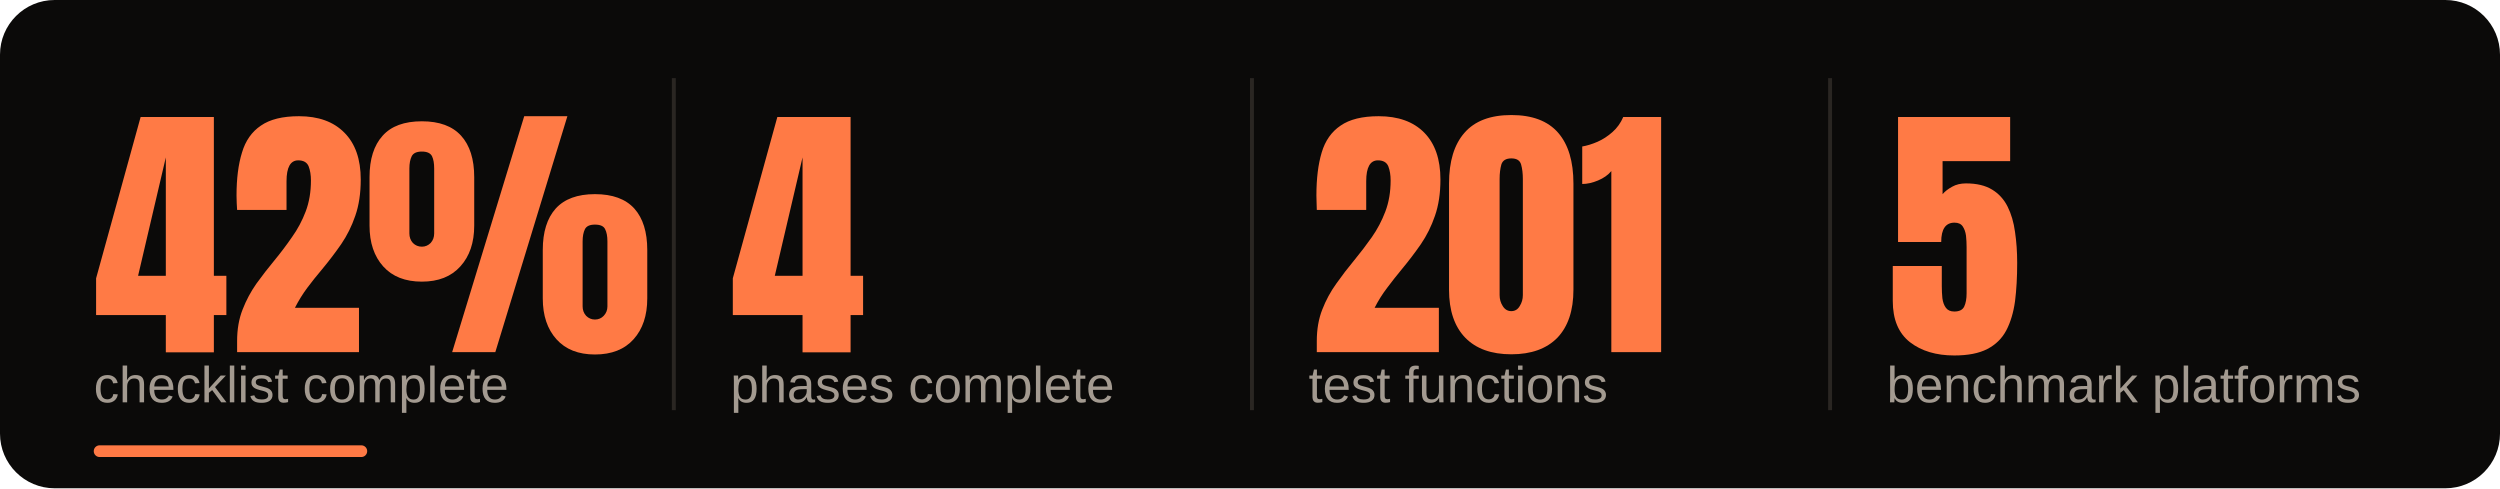
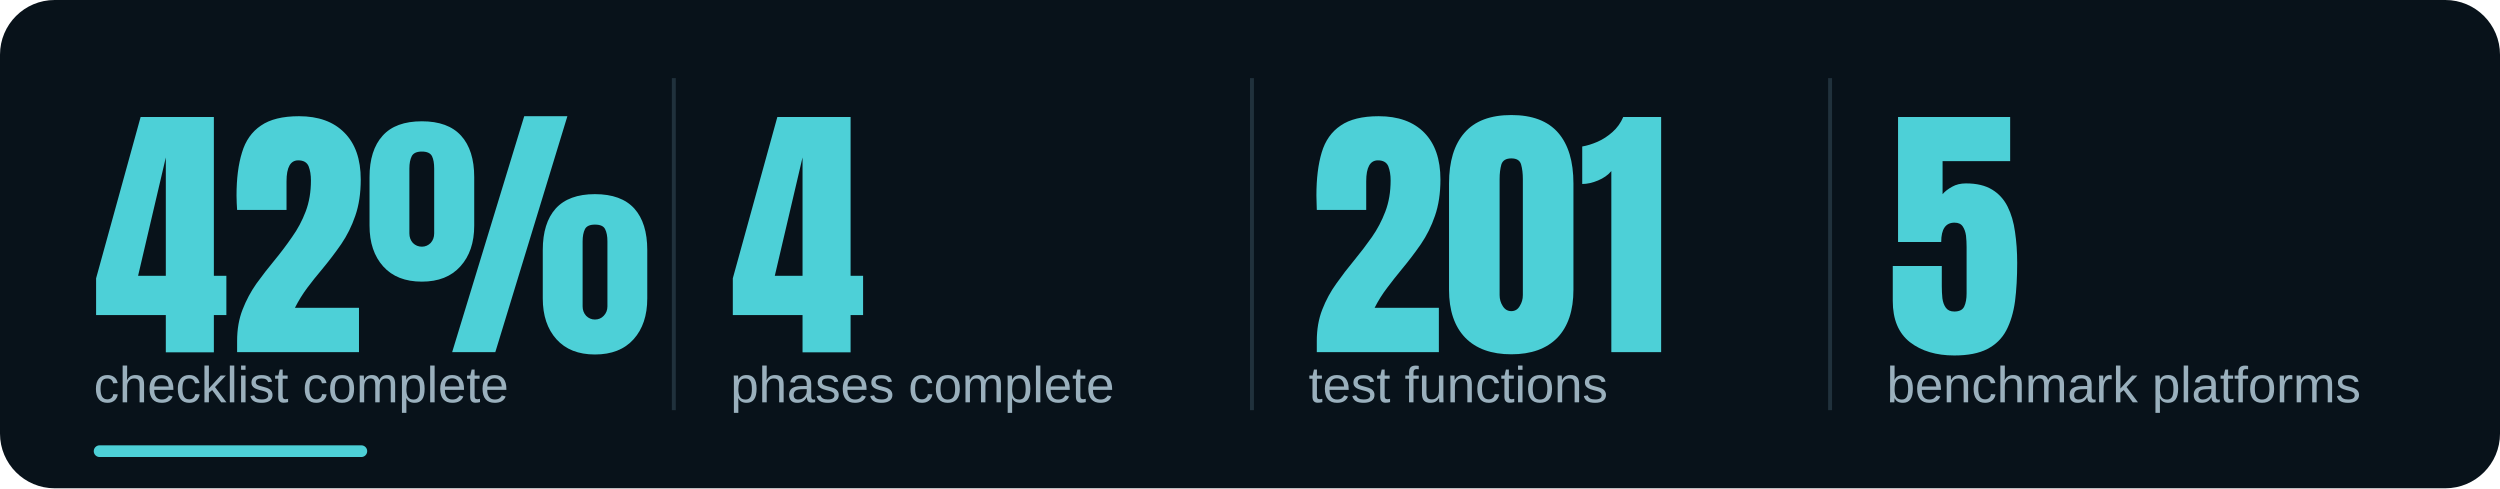
<svg xmlns="http://www.w3.org/2000/svg" viewBox="0 0 1280 250" width="1280" height="250">
  <style>.sw{animation:sw 4s ease-in-out infinite alternate}@keyframes sw{to{transform:translateX(1044px)}}@media (prefers-reduced-motion:reduce){*{animation:none!important}}</style>
-   <rect width="1280" height="250" rx="28" fill="#0b0a09" />
-   <path fill="#ff7a45" d="M84.9 180.4V161.3H49.2V142.5L72 59.9H109.5V141.2H115.9V161.3H109.5V180.4ZM70.7 141.2H84.9V80.6ZM121.4 180.3V174.6Q121.4 165.6 124.2 158.5Q127 151.3 131.3 145.2Q135.7 139.1 140.6 133.2Q145.3 127.5 149.5 121.4Q153.8 115.4 156.5 108.3Q159.2 101.2 159.2 92.4Q159.2 88.2 158 85.1Q156.7 82.1 152.7 82.1Q146.7 82.1 146.7 92.8V107.5H121.4Q121.3 105.9 121.2 104Q121.1 102 121.1 100.1Q121.1 87.1 123.9 78.1Q126.6 69 133.6 64.3Q140.5 59.5 153.1 59.5Q168 59.5 176.3 67.9Q184.7 76.3 184.7 91.9Q184.7 102.5 181.9 110.5Q179.2 118.4 174.7 125Q170.2 131.5 164.8 138Q160.9 142.6 157.3 147.4Q153.8 152.1 151 157.6H183.8V180.3ZM231.5 180.3 268.4 59.5H290.5L253.6 180.3ZM216 144.2Q203.2 144.2 196.2 136.4Q189.2 128.6 189.2 115.5V90.7Q189.2 76.9 195.9 69.5Q202.5 62.1 216 62.1Q229.4 62.1 236.1 69.5Q242.8 76.9 242.8 90.7V115.5Q242.8 128.6 235.7 136.4Q228.7 144.2 216 144.2ZM216 126.3Q218.6 126.3 220.5 124.4Q222.3 122.4 222.3 119.5V86.3Q222.3 82.3 221.2 80Q220 77.6 216 77.6Q212 77.6 210.8 80Q209.6 82.4 209.6 86.3V119.5Q209.6 122.4 211.4 124.4Q213.3 126.3 216 126.3ZM304.6 181.5Q291.9 181.5 284.9 173.7Q277.9 165.9 277.9 152.8V128Q277.9 114.2 284.5 106.8Q291.2 99.4 304.6 99.4Q318.1 99.4 324.8 106.8Q331.4 114.2 331.4 128V152.8Q331.4 165.9 324.4 173.7Q317.4 181.5 304.6 181.5ZM304.6 163.6Q307.3 163.6 309.1 161.7Q311 159.7 311 156.9V123.6Q311 119.6 309.8 117.3Q308.7 115 304.6 115Q300.7 115 299.5 117.3Q298.3 119.7 298.3 123.6V156.9Q298.3 159.7 300.1 161.7Q302 163.6 304.6 163.6Z" />
-   <text x="48" y="206" fill="#a39a90" style="font-family:'Segoe UI',-apple-system,'Helvetica Neue',Arial,sans-serif;font-size:26px">checklist complete</text>
-   <path fill="#ff7a45" d="M410.9 180.4V161.3H375.2V142.5L398 59.9H435.5V141.2H441.9V161.3H435.5V180.4ZM396.7 141.2H410.9V80.6Z" />
-   <text x="374" y="206" fill="#a39a90" style="font-family:'Segoe UI',-apple-system,'Helvetica Neue',Arial,sans-serif;font-size:26px">phases complete</text>
-   <rect x="344" y="40" width="2" height="170" fill="#2a2622" />
-   <path fill="#ff7a45" d="M674.2 180.3V174.6Q674.2 165.6 677 158.5Q679.8 151.3 684.2 145.2Q688.5 139.1 693.4 133.2Q698.1 127.5 702.4 121.4Q706.6 115.4 709.3 108.3Q712 101.2 712 92.4Q712 88.2 710.8 85.1Q709.5 82.1 705.5 82.1Q699.5 82.1 699.5 92.8V107.5H674.2Q674.2 105.9 674.1 104Q674 102 674 100.1Q674 87.1 676.7 78.1Q679.4 69 686.4 64.3Q693.3 59.5 705.9 59.5Q720.9 59.5 729.2 67.9Q737.5 76.3 737.5 91.9Q737.5 102.5 734.7 110.5Q732 118.4 727.5 125Q723 131.5 717.6 138Q713.8 142.6 710.2 147.4Q706.6 152.1 703.8 157.6H736.7V180.3ZM773.8 181.4Q758.5 181.4 750.2 172.9Q741.9 164.3 741.9 148.3V94Q741.9 77 749.8 68Q757.7 58.9 773.8 58.9Q789.9 58.9 797.8 68Q805.6 77 805.6 94V148.3Q805.6 164.3 797.4 172.9Q789.1 181.4 773.8 181.4ZM773.8 159.3Q776.6 159.3 778.1 156.7Q779.7 154.2 779.7 151.1V91.7Q779.7 87.4 778.8 84.2Q777.9 81.1 773.8 81.1Q769.7 81.1 768.7 84.2Q767.8 87.4 767.8 91.7V151.1Q767.8 154.2 769.4 156.7Q771 159.3 773.8 159.3ZM825 180.3V87.6Q822.5 90.6 818.2 92.4Q813.9 94.2 810.1 94.2V75Q813.7 74.4 817.9 72.6Q822 70.8 825.6 67.6Q829.2 64.4 831.1 59.9H850.5V180.3Z" />
-   <text x="670" y="206" fill="#a39a90" style="font-family:'Segoe UI',-apple-system,'Helvetica Neue',Arial,sans-serif;font-size:26px">test functions</text>
-   <rect x="640" y="40" width="2" height="170" fill="#2a2622" />
-   <path fill="#ff7a45" d="M1000.6 182Q986.7 182 977.9 175.2Q969.1 168.3 969.1 154.1V136.2H994.2V146.5Q994.2 149.7 994.5 152.7Q994.9 155.7 996.3 157.6Q997.7 159.5 1000.6 159.5Q1004.5 159.5 1005.7 156.9Q1006.9 154.3 1006.9 150.2V126.5Q1006.9 123.6 1006.6 120.7Q1006.2 117.8 1004.9 115.9Q1003.6 114 1000.7 114Q993.9 114 993.9 123.9H971.8V59.9H1029.2V82.5H994.6V99.4Q996.4 97.3 999.5 95.6Q1002.5 93.9 1006.6 93.9Q1014.8 93.9 1020 97.1Q1025.1 100.2 1027.9 105.8Q1030.7 111.4 1031.7 118.8Q1032.8 126.2 1032.8 134.6Q1032.8 145.5 1031.7 154.2Q1030.5 162.9 1027.2 169.2Q1023.9 175.4 1017.5 178.7Q1011.1 182 1000.6 182Z" />
-   <text x="966" y="206" fill="#a39a90" style="font-family:'Segoe UI',-apple-system,'Helvetica Neue',Arial,sans-serif;font-size:26px">benchmark platforms</text>
-   <rect x="936" y="40" width="2" height="170" fill="#2a2622" />
-   <rect class="sw" x="48" y="228" width="140" height="6" rx="3" fill="#ff7a45" />
+   <rect width="1280" height="250" rx="28" fill="#08121a" />
+   <path fill="#4dd0d7" d="M84.9 180.4V161.3H49.2V142.5L72 59.9H109.5V141.2H115.9V161.3H109.5V180.4ZM70.7 141.2H84.9V80.6ZM121.4 180.3V174.6Q121.4 165.6 124.2 158.5Q127 151.3 131.3 145.2Q135.7 139.1 140.6 133.2Q145.3 127.5 149.5 121.4Q153.8 115.4 156.5 108.3Q159.2 101.2 159.2 92.4Q159.2 88.2 158 85.1Q156.7 82.1 152.7 82.1Q146.7 82.1 146.7 92.8V107.5H121.4Q121.3 105.9 121.2 104Q121.1 102 121.1 100.1Q121.1 87.1 123.9 78.1Q126.6 69 133.6 64.3Q140.5 59.5 153.1 59.5Q168 59.5 176.3 67.9Q184.7 76.3 184.7 91.9Q184.7 102.5 181.9 110.5Q179.2 118.4 174.7 125Q170.2 131.5 164.8 138Q160.9 142.6 157.3 147.4Q153.8 152.1 151 157.6H183.8V180.3ZM231.5 180.3 268.4 59.5H290.5L253.6 180.3ZM216 144.2Q203.2 144.2 196.2 136.4Q189.2 128.6 189.2 115.5V90.7Q189.2 76.9 195.9 69.5Q202.5 62.1 216 62.1Q229.4 62.1 236.1 69.5Q242.8 76.9 242.8 90.7V115.5Q242.8 128.6 235.7 136.4Q228.7 144.2 216 144.2ZM216 126.3Q218.6 126.3 220.5 124.4Q222.3 122.4 222.3 119.5V86.3Q222.3 82.3 221.2 80Q220 77.6 216 77.6Q212 77.6 210.8 80Q209.6 82.4 209.6 86.3V119.5Q209.6 122.4 211.4 124.4Q213.3 126.3 216 126.3ZM304.6 181.5Q291.9 181.5 284.9 173.7Q277.9 165.9 277.9 152.8V128Q277.9 114.2 284.5 106.8Q291.2 99.4 304.6 99.4Q318.1 99.4 324.8 106.8Q331.4 114.2 331.4 128V152.8Q331.4 165.9 324.4 173.7Q317.4 181.5 304.6 181.5ZM304.6 163.6Q307.3 163.6 309.1 161.7Q311 159.7 311 156.9V123.6Q311 119.6 309.8 117.3Q308.7 115 304.6 115Q300.7 115 299.5 117.3Q298.3 119.7 298.3 123.6V156.9Q298.3 159.7 300.1 161.7Q302 163.6 304.6 163.6Z" />
+   <text x="48" y="206" fill="#9ab0bd" style="font-family:'Segoe UI',-apple-system,'Helvetica Neue',Arial,sans-serif;font-size:26px">checklist complete</text>
+   <path fill="#4dd0d7" d="M410.9 180.4V161.3H375.2V142.5L398 59.9H435.5V141.2H441.9V161.3H435.5V180.4ZM396.7 141.2H410.9V80.6Z" />
+   <text x="374" y="206" fill="#9ab0bd" style="font-family:'Segoe UI',-apple-system,'Helvetica Neue',Arial,sans-serif;font-size:26px">phases complete</text>
+   <rect x="344" y="40" width="2" height="170" fill="#20313c" />
+   <path fill="#4dd0d7" d="M674.2 180.3V174.6Q674.2 165.6 677 158.5Q679.8 151.3 684.2 145.2Q688.5 139.1 693.4 133.2Q698.1 127.5 702.4 121.4Q706.6 115.4 709.3 108.3Q712 101.2 712 92.4Q712 88.2 710.8 85.1Q709.5 82.1 705.5 82.1Q699.5 82.1 699.5 92.8V107.5H674.2Q674.2 105.9 674.1 104Q674 102 674 100.1Q674 87.1 676.7 78.1Q679.4 69 686.4 64.3Q693.3 59.5 705.9 59.5Q720.9 59.5 729.2 67.9Q737.5 76.3 737.5 91.9Q737.5 102.5 734.7 110.5Q732 118.4 727.5 125Q723 131.5 717.6 138Q713.8 142.6 710.2 147.4Q706.6 152.1 703.8 157.6H736.7V180.3ZM773.8 181.4Q758.5 181.4 750.2 172.9Q741.9 164.3 741.9 148.3V94Q741.9 77 749.8 68Q757.7 58.9 773.8 58.9Q789.9 58.9 797.8 68Q805.6 77 805.6 94V148.3Q805.6 164.3 797.4 172.9Q789.1 181.4 773.8 181.4ZM773.8 159.3Q776.6 159.3 778.1 156.7Q779.7 154.2 779.7 151.1V91.7Q779.7 87.4 778.8 84.2Q777.9 81.1 773.8 81.1Q769.7 81.1 768.7 84.2Q767.8 87.4 767.8 91.7V151.1Q767.8 154.2 769.4 156.7Q771 159.3 773.8 159.3ZM825 180.3V87.6Q822.5 90.6 818.2 92.4Q813.9 94.2 810.1 94.2V75Q813.7 74.4 817.9 72.6Q822 70.8 825.6 67.6Q829.2 64.4 831.1 59.9H850.5V180.3Z" />
+   <text x="670" y="206" fill="#9ab0bd" style="font-family:'Segoe UI',-apple-system,'Helvetica Neue',Arial,sans-serif;font-size:26px">test functions</text>
+   <rect x="640" y="40" width="2" height="170" fill="#20313c" />
+   <path fill="#4dd0d7" d="M1000.6 182Q986.7 182 977.9 175.2Q969.1 168.3 969.1 154.1V136.2H994.2V146.5Q994.2 149.7 994.5 152.7Q994.9 155.7 996.3 157.6Q997.7 159.5 1000.6 159.5Q1004.5 159.5 1005.7 156.9Q1006.9 154.3 1006.9 150.2V126.5Q1006.9 123.6 1006.6 120.7Q1006.2 117.8 1004.9 115.9Q1003.6 114 1000.7 114Q993.9 114 993.9 123.9H971.8V59.9H1029.2V82.5H994.6V99.4Q996.4 97.3 999.5 95.6Q1002.5 93.9 1006.6 93.9Q1014.8 93.9 1020 97.1Q1025.1 100.2 1027.9 105.8Q1030.7 111.4 1031.7 118.8Q1032.8 126.2 1032.8 134.6Q1032.8 145.5 1031.7 154.2Q1030.5 162.9 1027.2 169.2Q1023.9 175.4 1017.5 178.7Q1011.1 182 1000.6 182Z" />
+   <text x="966" y="206" fill="#9ab0bd" style="font-family:'Segoe UI',-apple-system,'Helvetica Neue',Arial,sans-serif;font-size:26px">benchmark platforms</text>
+   <rect x="936" y="40" width="2" height="170" fill="#20313c" />
+   <rect class="sw" x="48" y="228" width="140" height="6" rx="3" fill="#4dd0d7" />
</svg>
